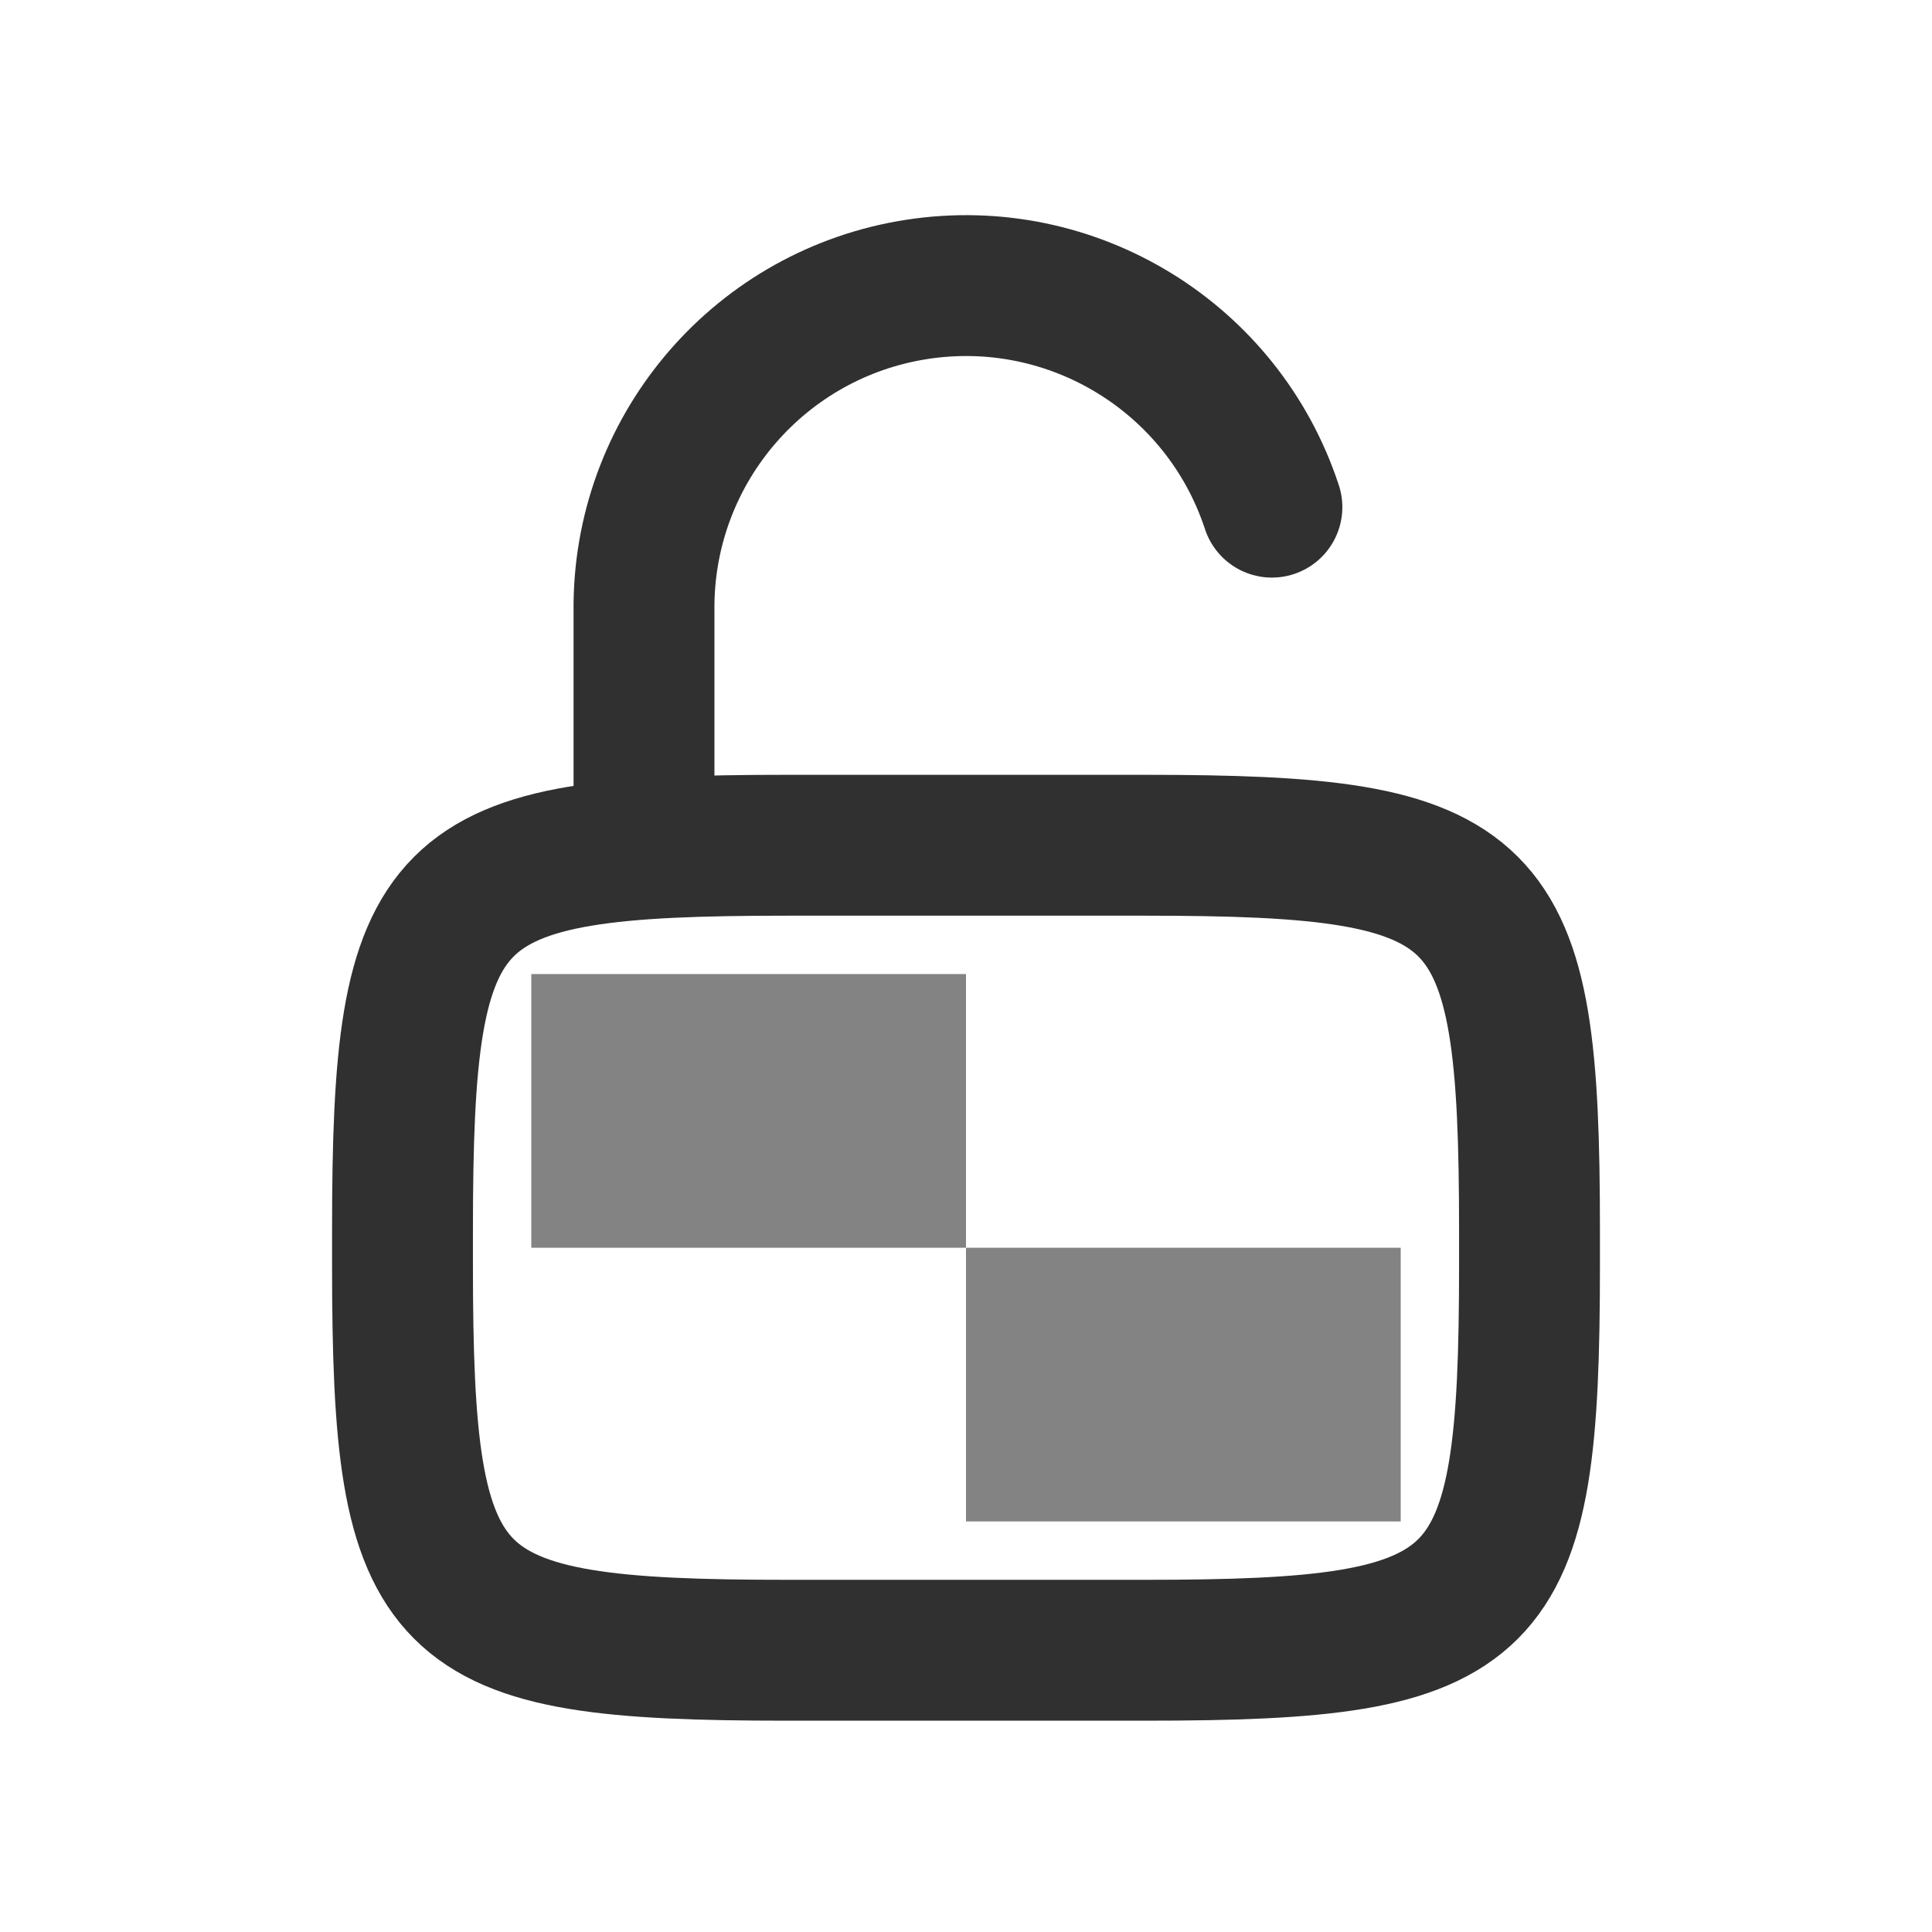
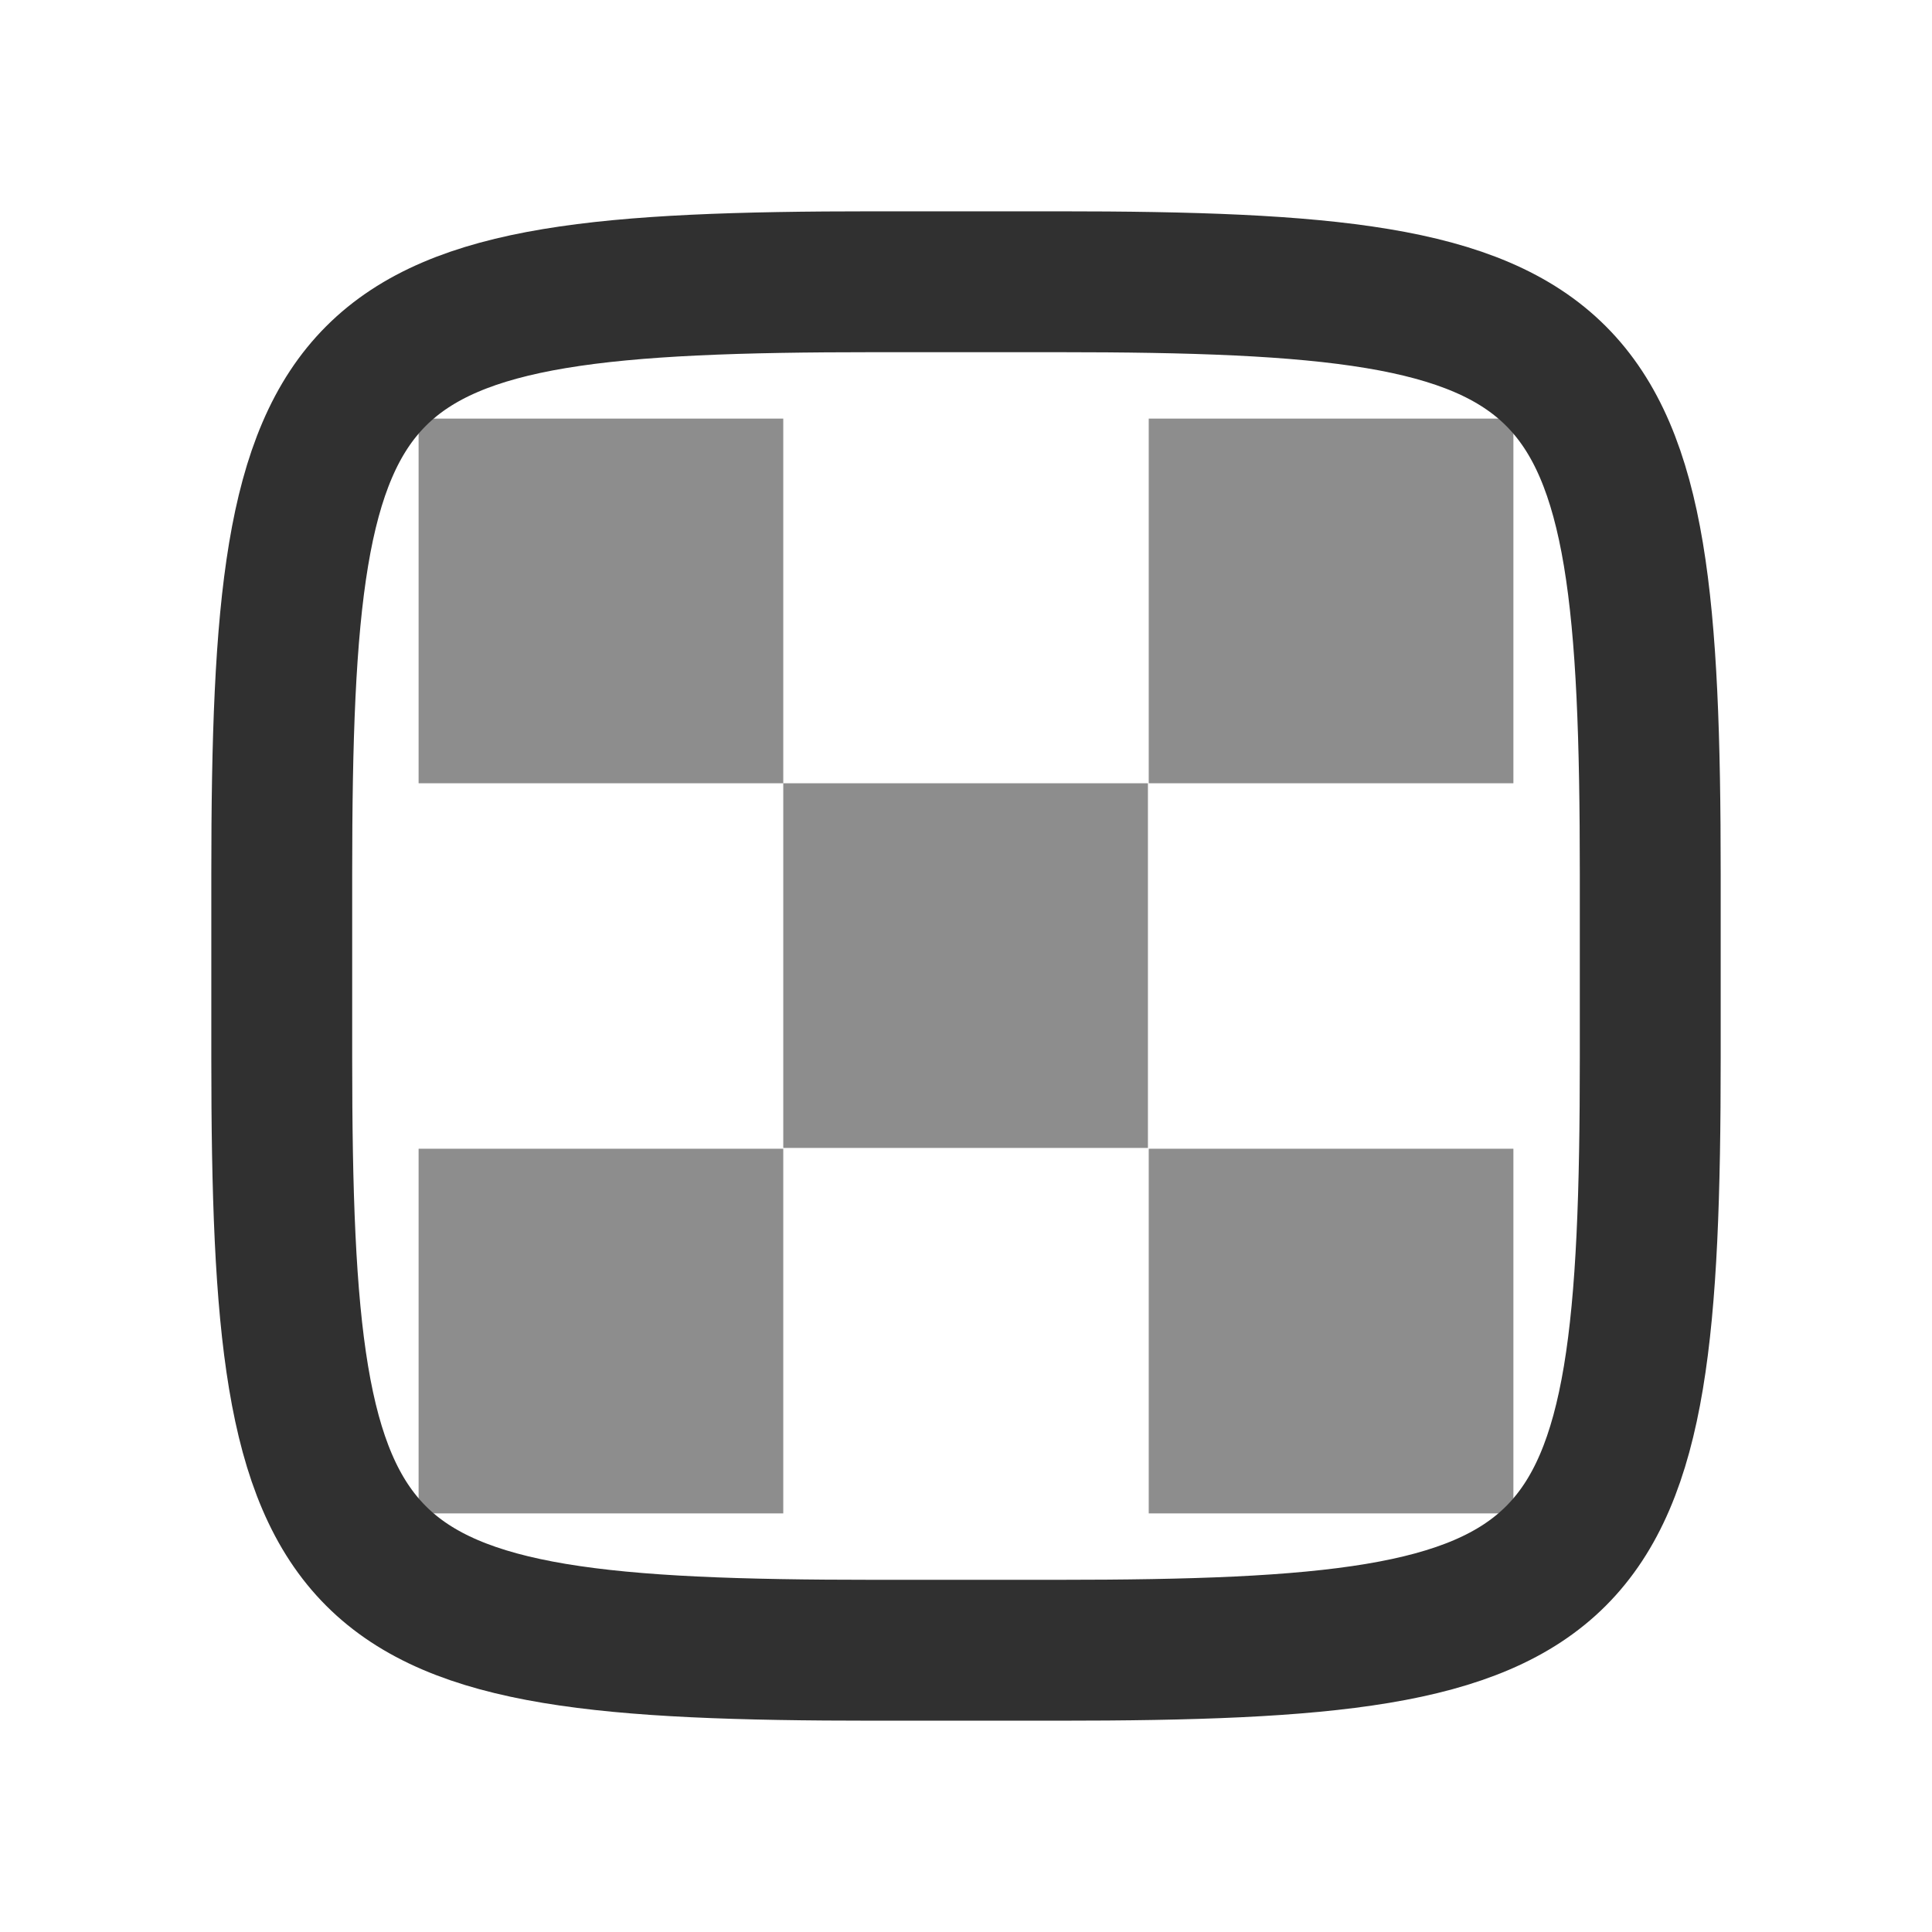
<svg xmlns="http://www.w3.org/2000/svg" width="24" height="24" viewBox="0 0 24 24">
  <g fill="none" stroke="#303030" stroke-width="1.75" stroke-linecap="round" stroke-linejoin="round">
-     <path d="M9.78 10.5H14.22C18.56 10.5 19 10.94 19 15.28V15.72C19 20.06 18.56 20.5 14.22 20.5H9.78C5.44 20.5 5 20.06 5 15.72V15.28C5 10.94 5.44 10.5 9.78 10.5Z" />
-     <path d="M6.6 12.1H12v3.4H6.6zM12 15.5h5.4v3.4H12z" fill="#303030" stroke="none" opacity="0.6" />
-     <path d="M8 10.5V7.5a4 4 0 0 1 7.8-1.2" />
+     <path d="M10.86 3.5H13.14C19.83 3.5 20.5 4.17 20.5 10.86V13.14C20.5 19.83 19.83 20.5 13.14 20.5H10.86C4.17 20.5 3.5 19.83 3.5 13.14V10.86C3.5 4.17 4.17 3.5 10.86 3.5Z" />
+     <path d="M5.2 5.2h4.53v4.53h-4.53zM14.27 5.2h4.53v4.53h-4.53zM9.73 9.73h4.53v4.53h-4.53zM5.2 14.27h4.53v4.53h-4.53zM14.27 14.27h4.53v4.53h-4.53z" fill="#303030" stroke="none" opacity="0.55" />
  </g>
</svg>
